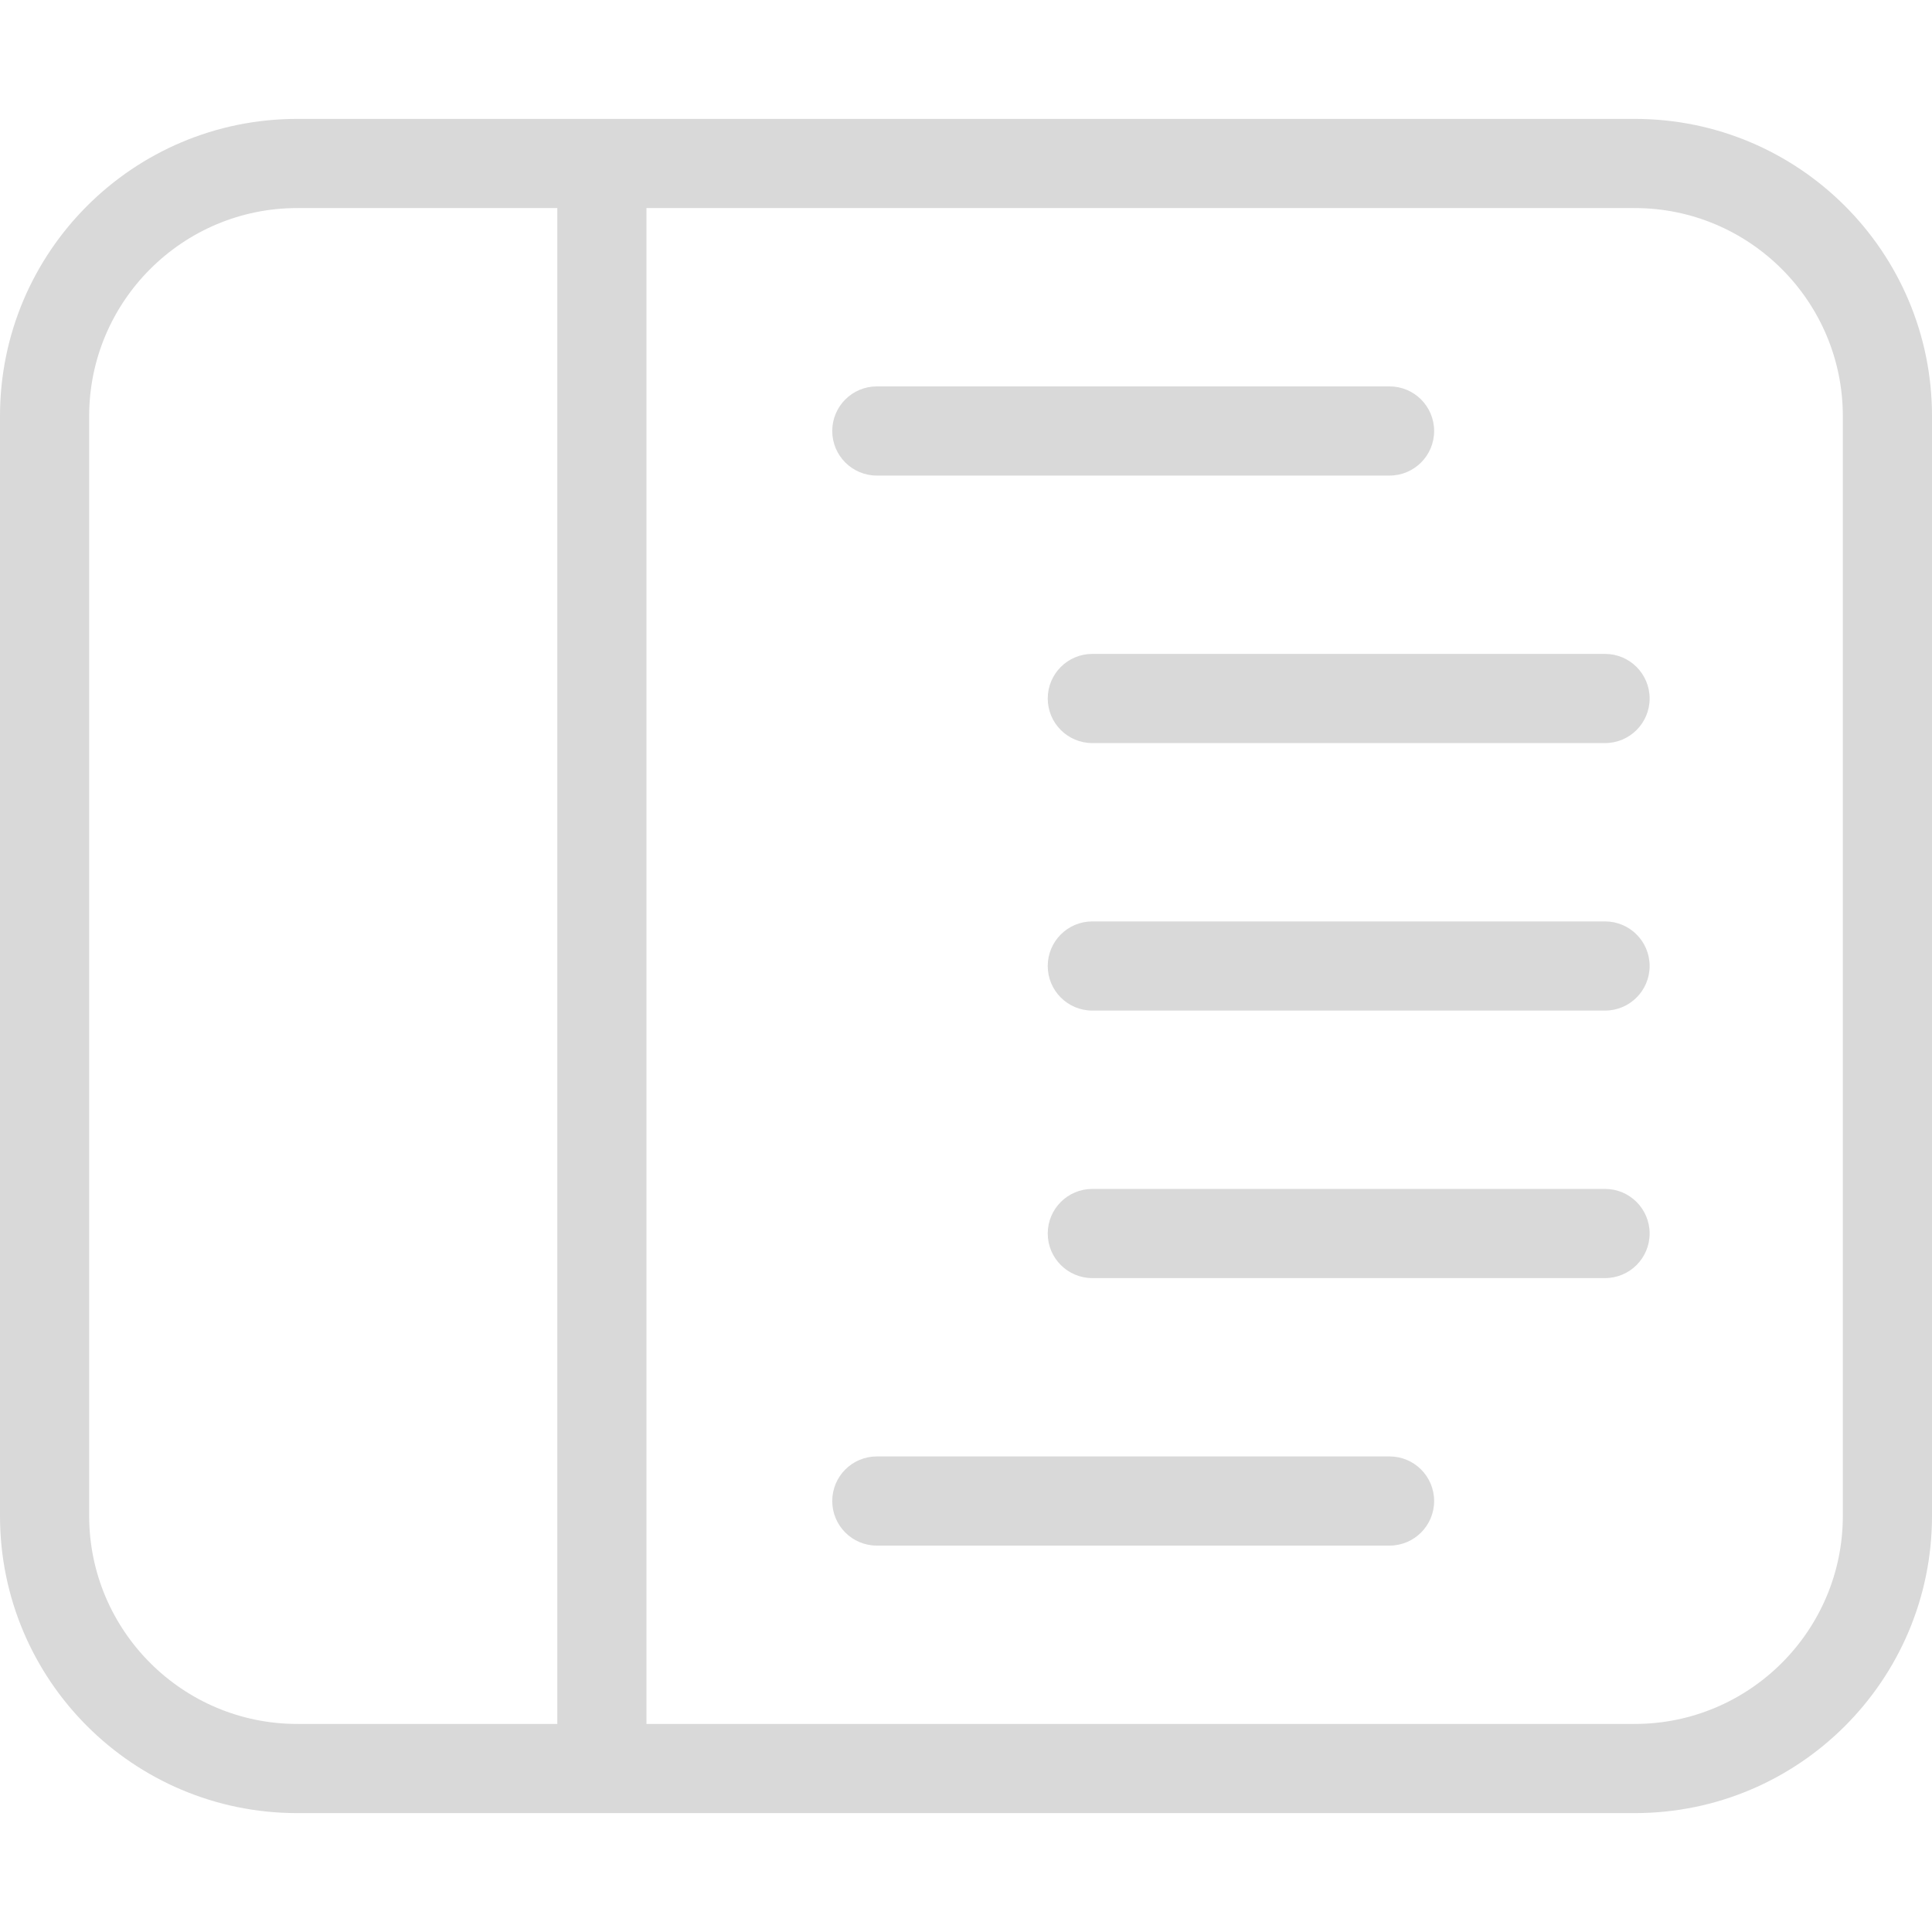
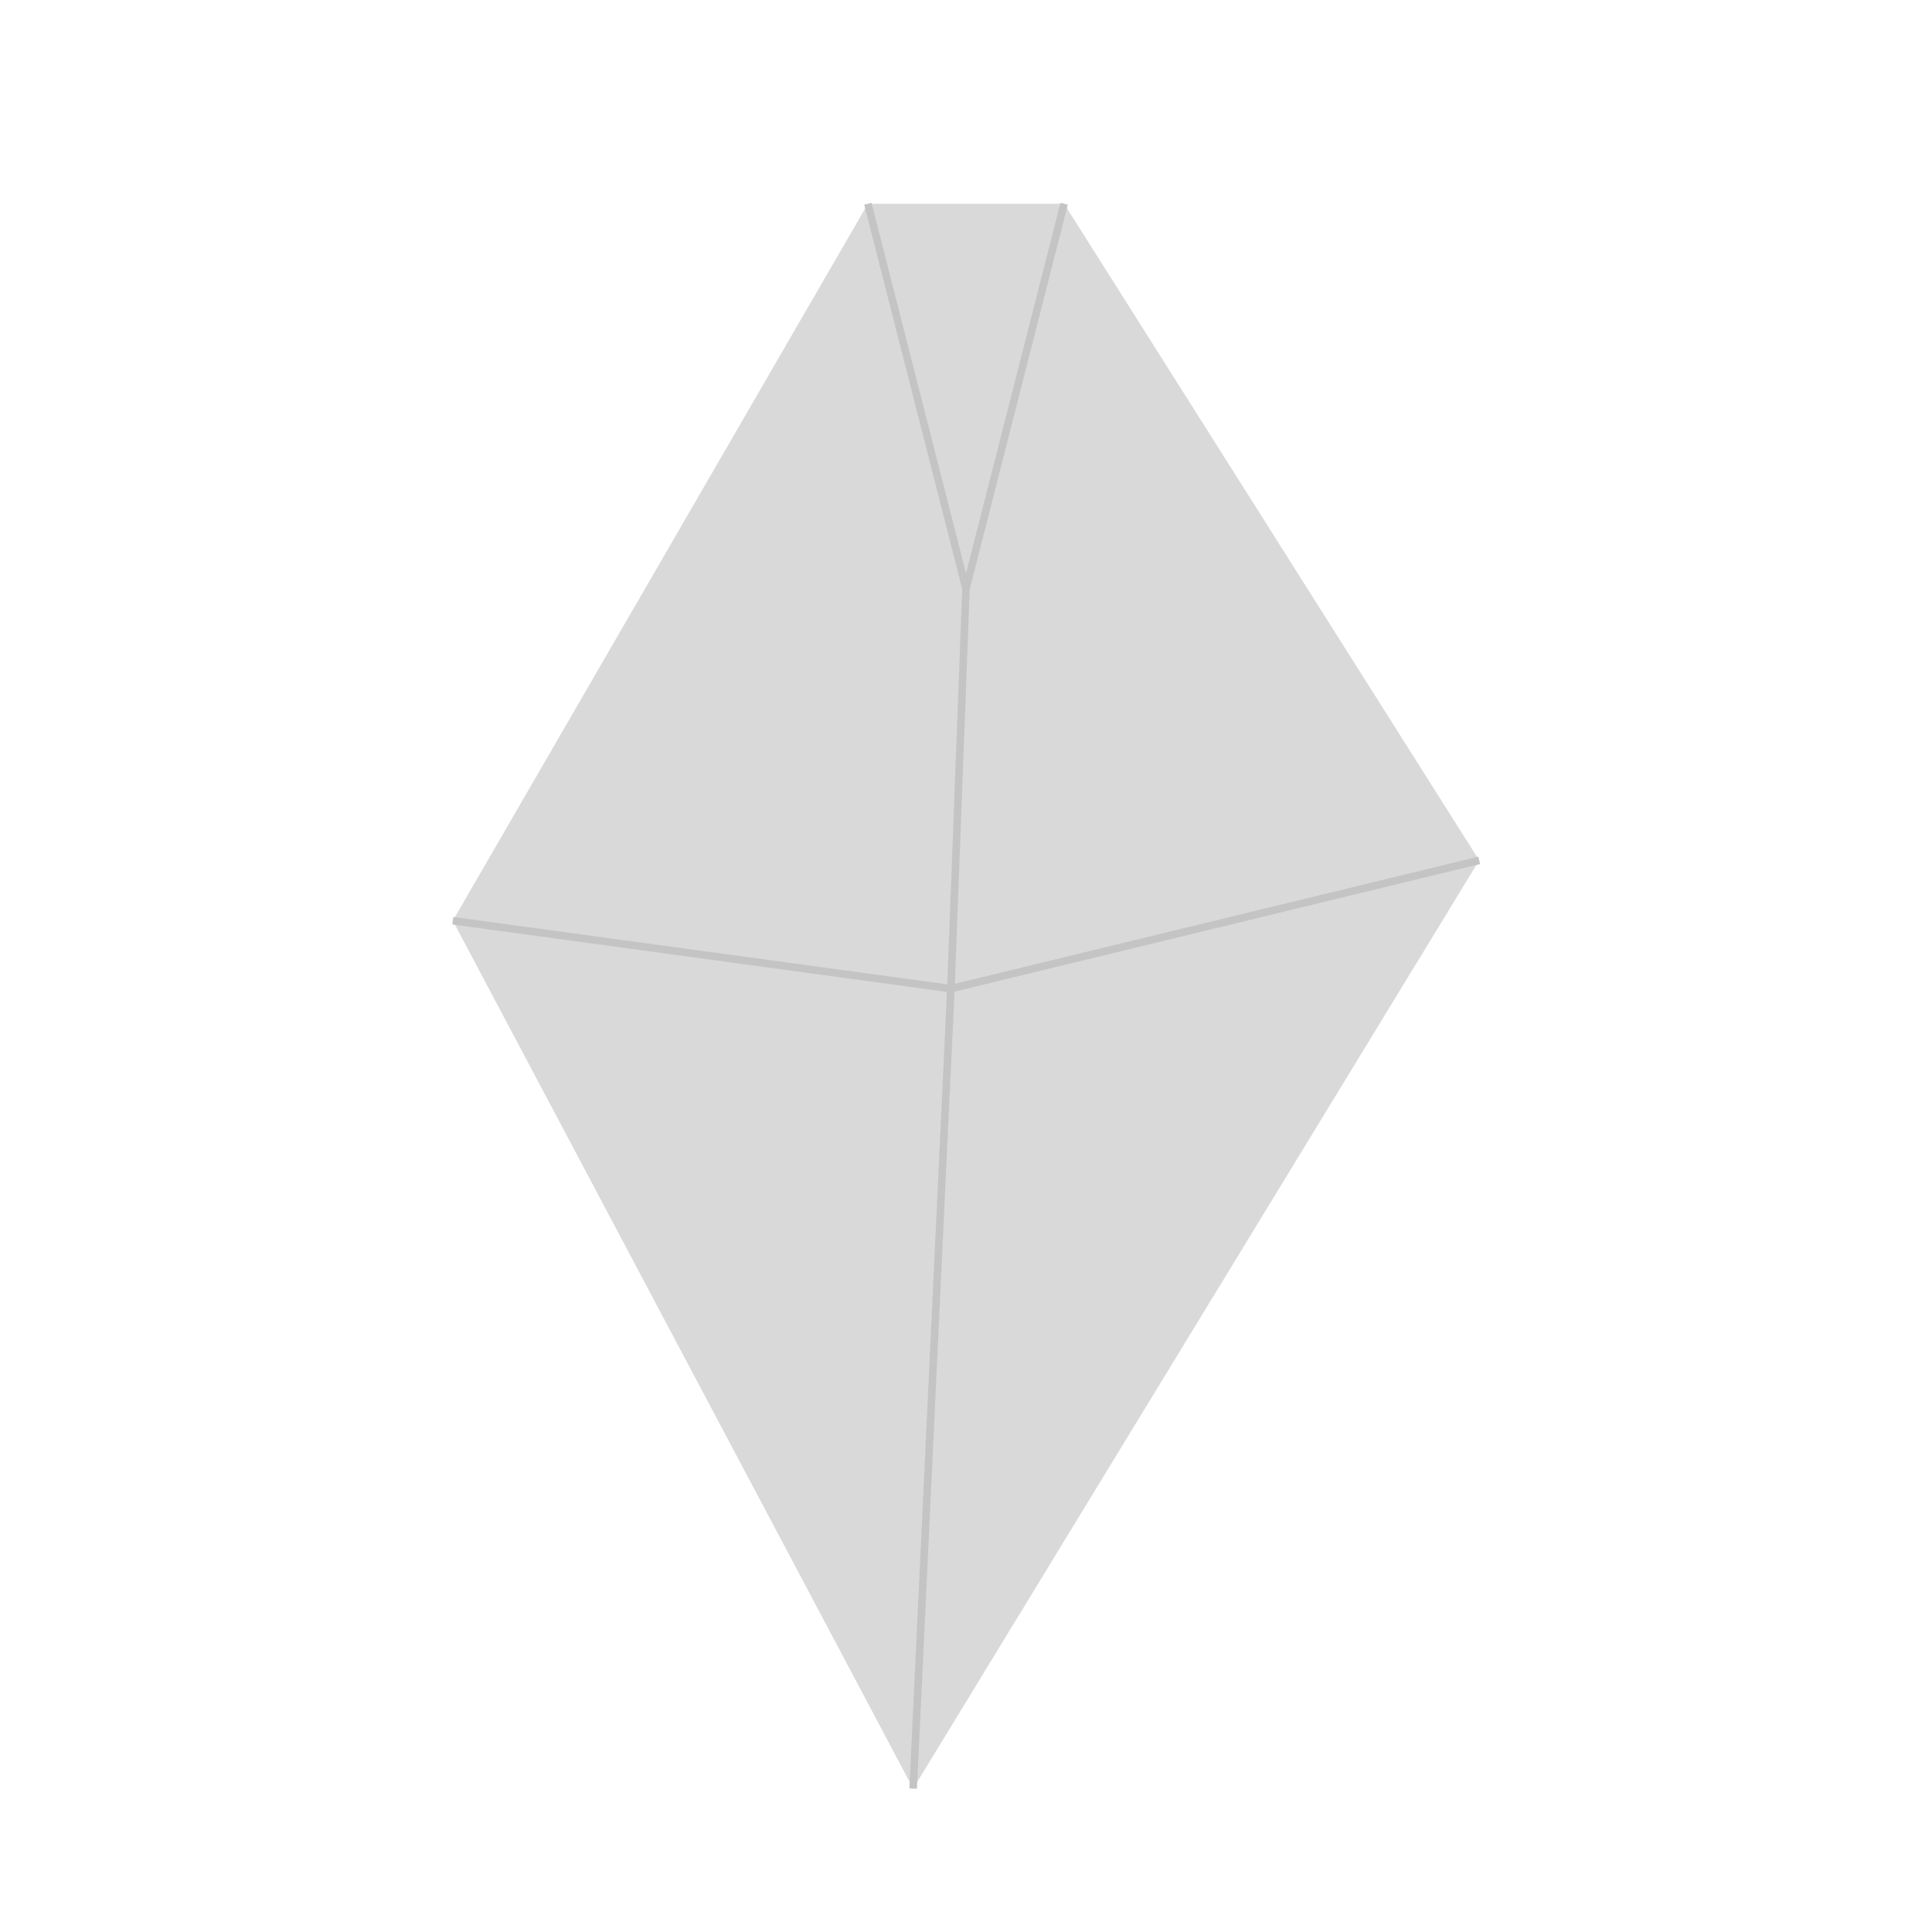
- <svg xmlns="http://www.w3.org/2000/svg" width="260" height="260" viewBox="0 0 260 260" fill="none">
-   <path d="M220 16H40C17.909 16 0 33.909 0 56V204C0 226.091 17.909 244 40 244H220C242.091 244 260 226.091 260 204V56C260 33.909 242.091 16 220 16ZM12 204V56C12 40.561 24.561 28 40 28H75V232H40C24.561 232 12 219.439 12 204ZM248 204C248 219.439 235.439 232 220 232H87V28H220C235.439 28 248 40.561 248 56V204ZM112 58C112 54.686 114.686 52 118 52H187C190.314 52 193 54.686 193 58C193 61.314 190.314 64 187 64H118C114.686 64 112 61.314 112 58ZM193 202C193 205.314 190.314 208 187 208H118C114.686 208 112 205.314 112 202C112 198.686 114.686 196 118 196H187C190.314 196 193 198.686 193 202ZM222 94C222 97.314 219.314 100 216 100H147C143.686 100 141 97.314 141 94C141 90.686 143.686 88 147 88H216C219.314 88 222 90.686 222 94ZM222 130C222 133.314 219.314 136 216 136H147C143.686 136 141 133.314 141 130C141 126.686 143.686 124 147 124H216C219.314 124 222 126.686 222 130ZM222 166C222 169.314 219.314 172 216 172H147C143.686 172 141 169.314 141 166C141 162.686 143.686 160 147 160H216C219.314 160 222 162.686 222 166Z" fill="#D9D9D9" />
+ <svg xmlns="http://www.w3.org/2000/svg" viewBox="0 0 512 512" width="512" height="512">
+   <polygon points="230,54 282,54 392,228 242,474 120,244" fill="#D9D9D9" />
+   <g fill="none" stroke="#C4C4C4" stroke-width="2" stroke-linejoin="round">
+     <path d="M230,54 L256,156 L282,54" />
+     <path d="M256,156 L252,262 L242,474" />
+     <path d="M120,244 L252,262 L392,228" />
+   </g>
</svg>
